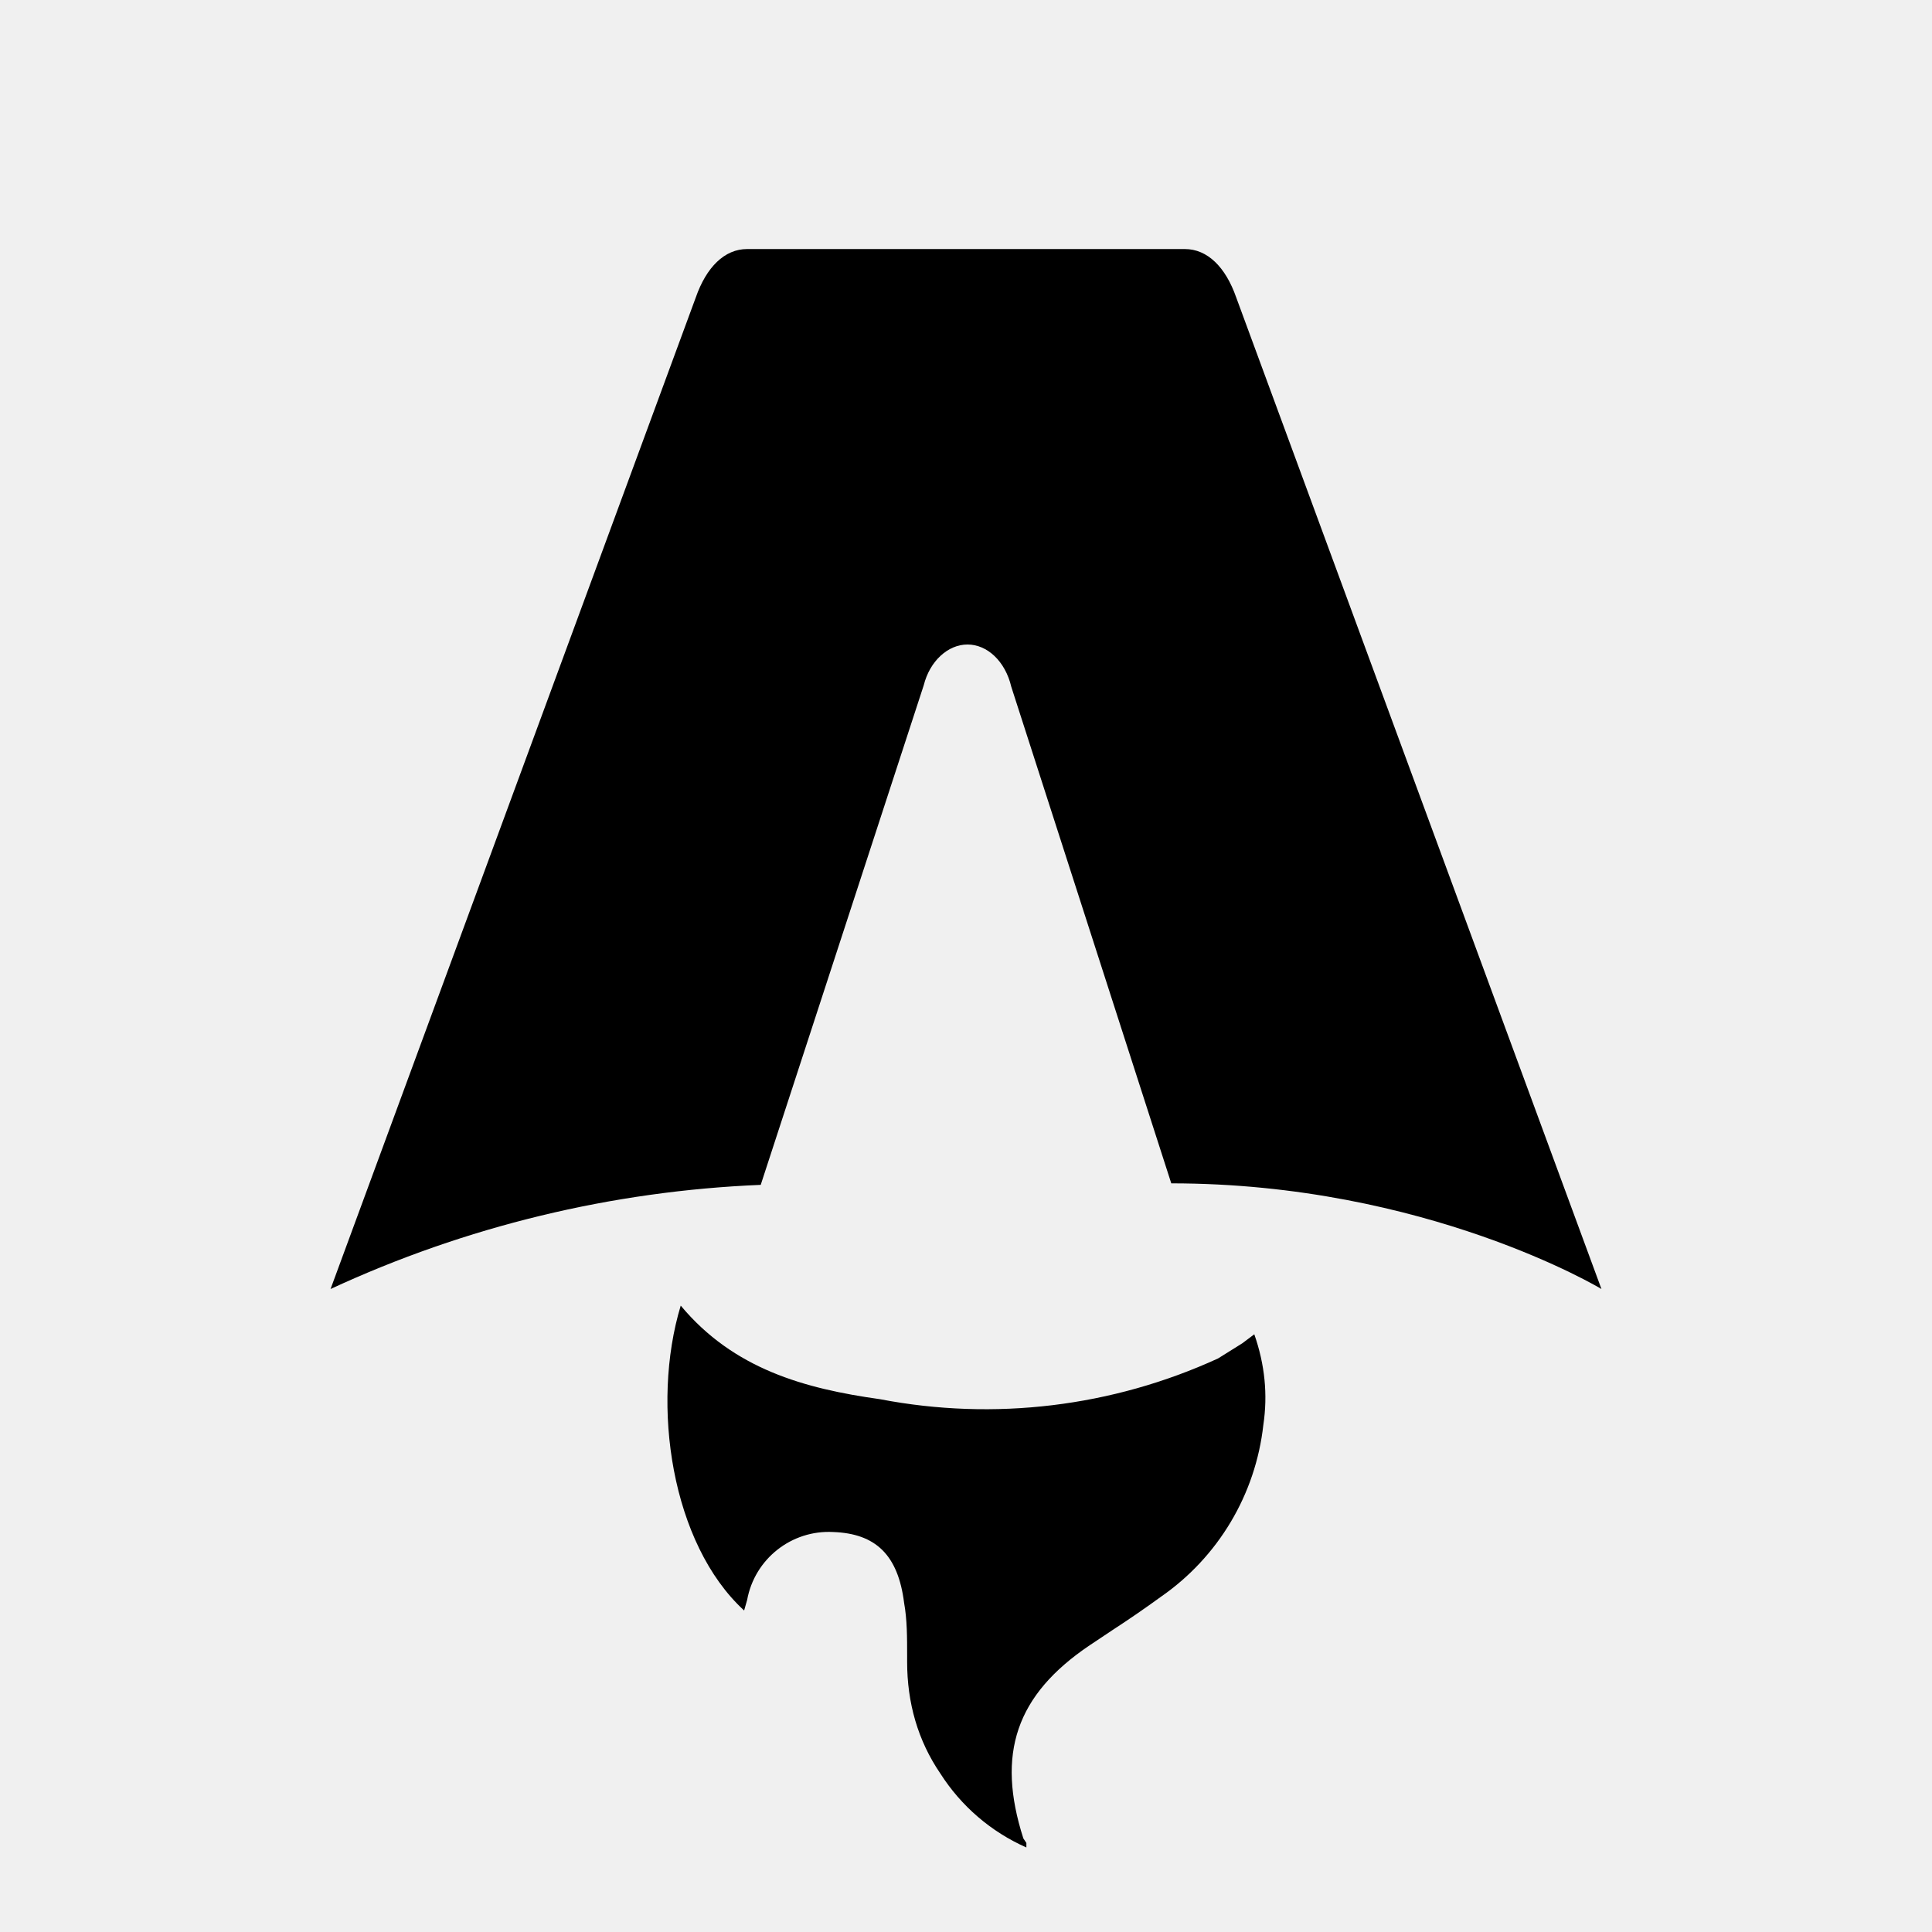
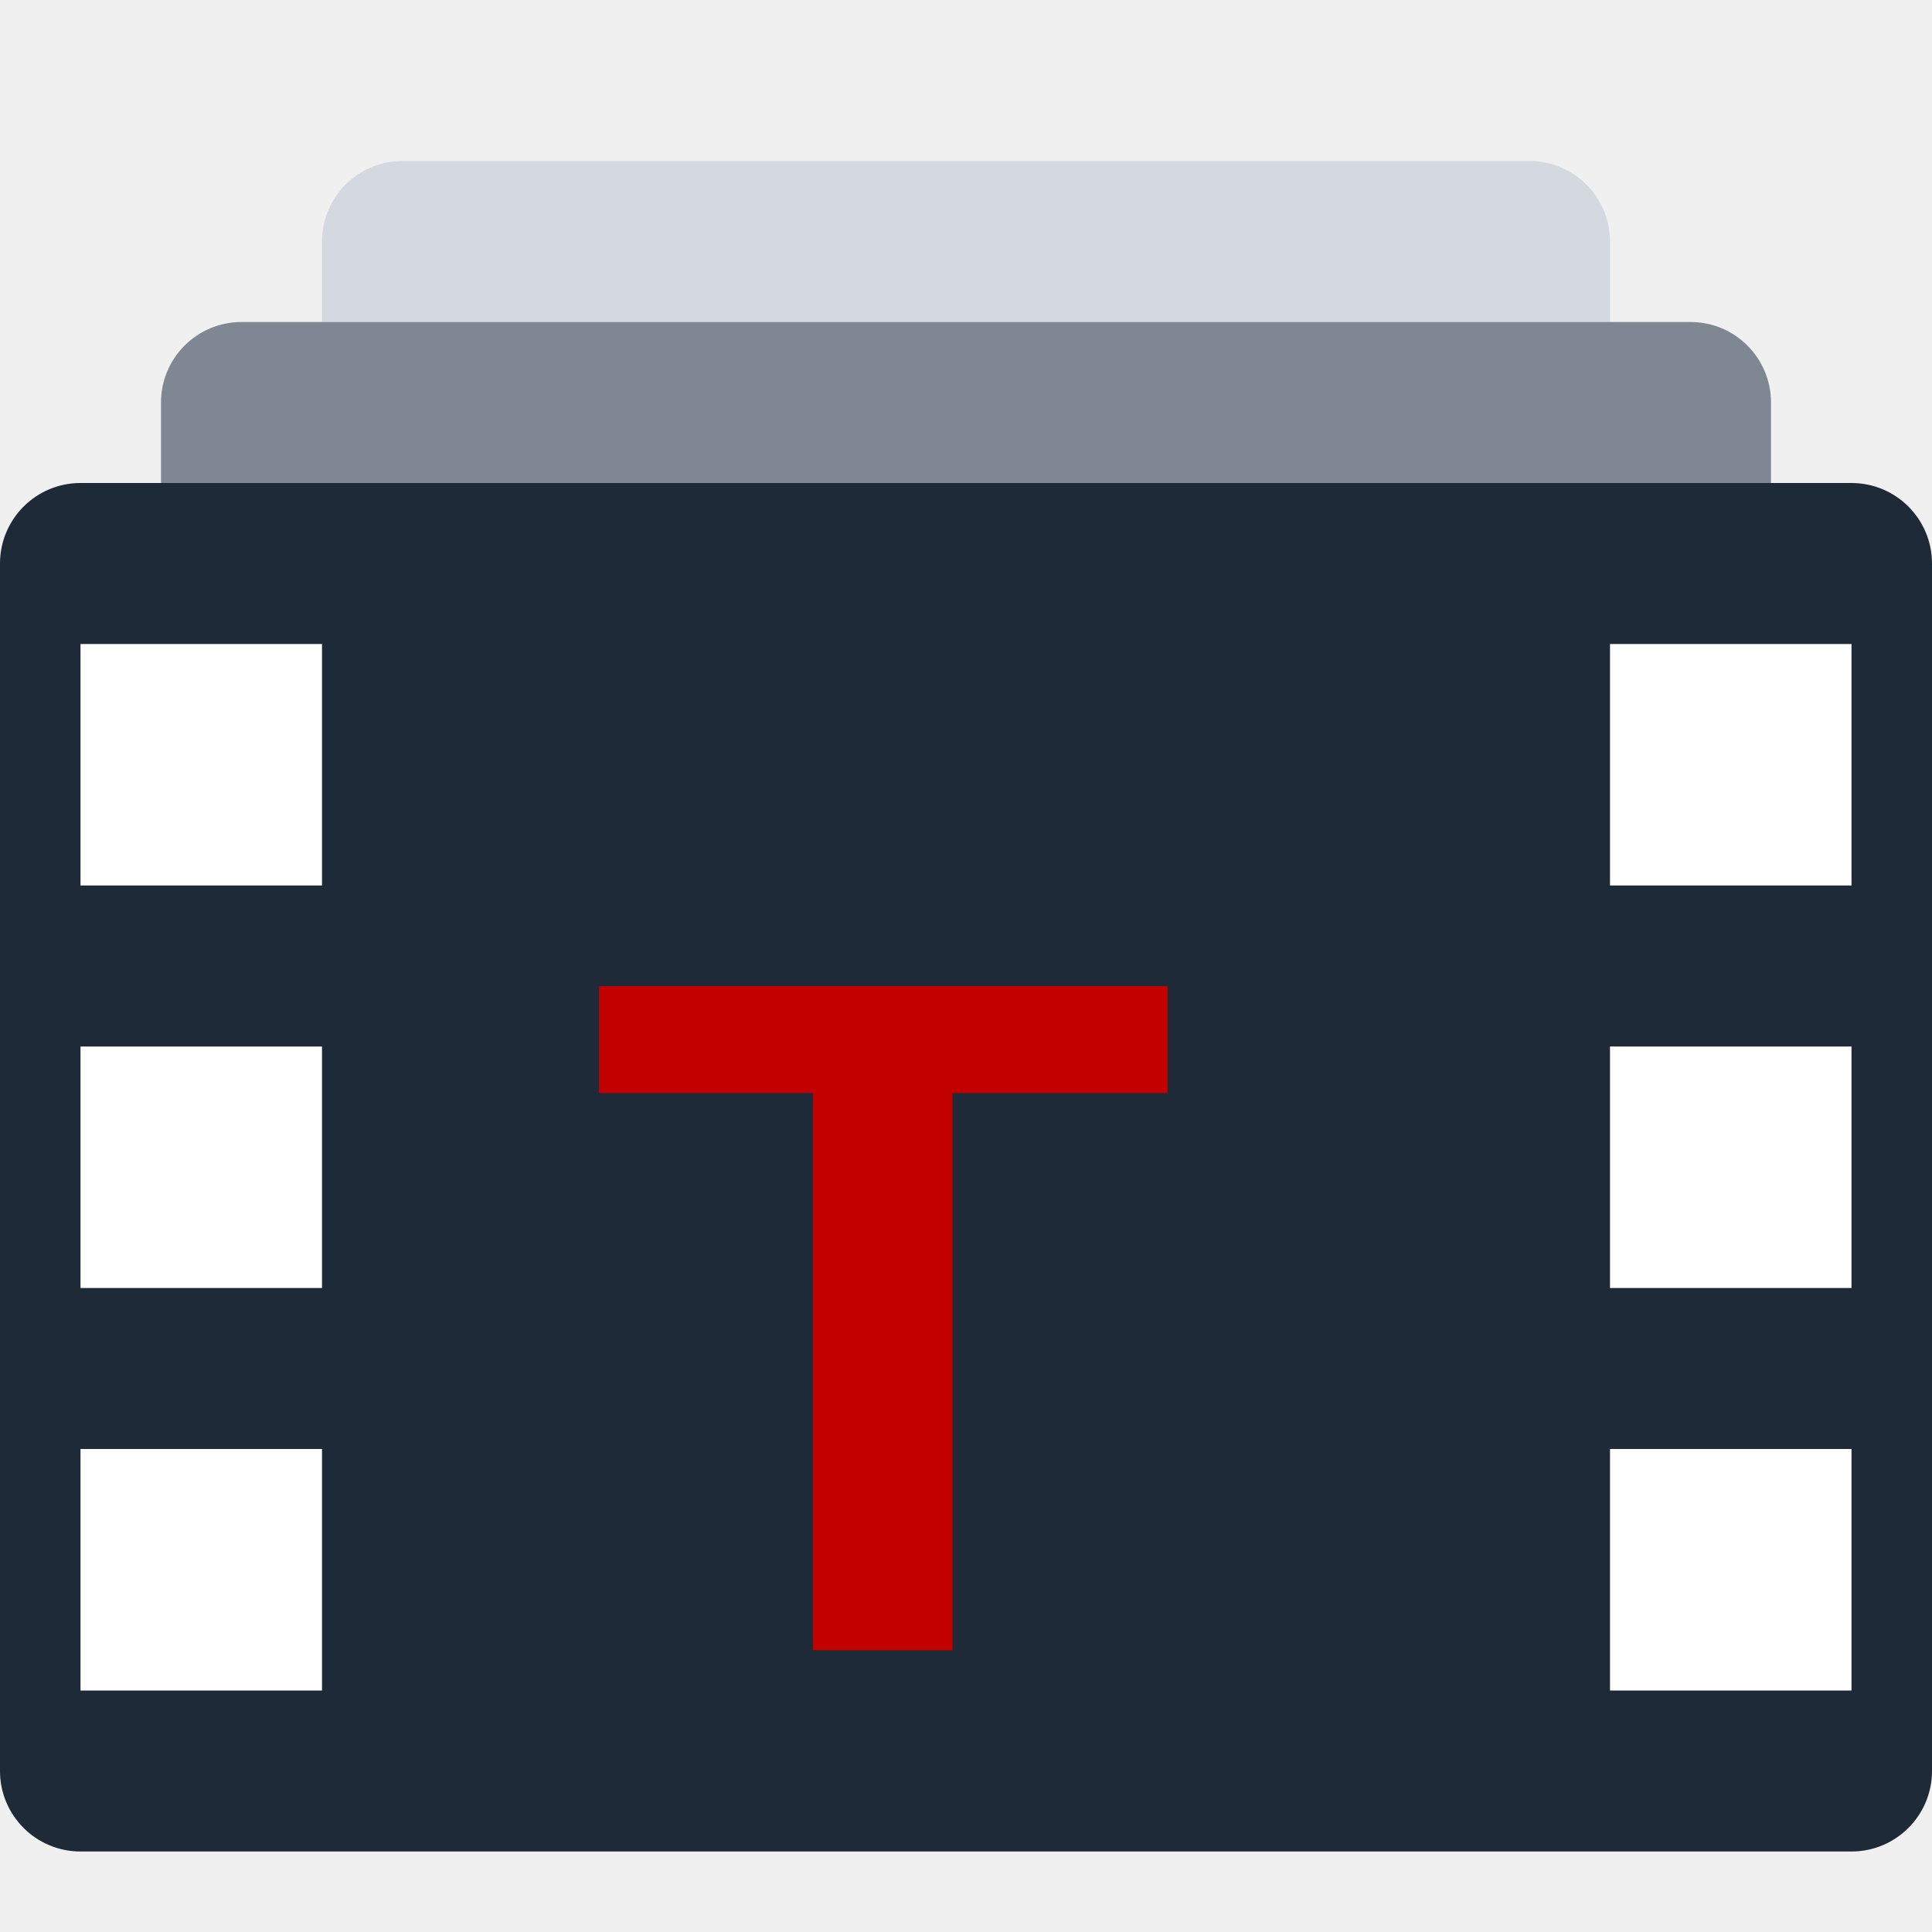
- <svg xmlns="http://www.w3.org/2000/svg" fill="none" viewBox="0 0 128 128">
-   <path d="M50.4 78.5a75.1 75.1 0 0 0-28.5 6.9l24.2-65.7c.7-2 1.9-3.2 3.4-3.2h29c1.5 0 2.7 1.2 3.4 3.2l24.2 65.7s-11.6-7-28.5-7L67 45.5c-.4-1.7-1.6-2.8-2.9-2.8-1.3 0-2.5 1.1-2.9 2.7L50.4 78.5Zm-1.1 28.2Zm-4.2-20.2c-2 6.6-.6 15.8 4.2 20.2a17.5 17.5 0 0 1 .2-.7 5.5 5.5 0 0 1 5.7-4.5c2.8.1 4.3 1.5 4.7 4.7.2 1.1.2 2.3.2 3.5v.4c0 2.7.7 5.2 2.2 7.4a13 13 0 0 0 5.7 4.9v-.3l-.2-.3c-1.8-5.6-.5-9.5 4.4-12.8l1.5-1a73 73 0 0 0 3.2-2.2 16 16 0 0 0 6.8-11.4c.3-2 .1-4-.6-6l-.8.6-1.6 1a37 37 0 0 1-22.4 2.7c-5-.7-9.7-2-13.2-6.2Z" />
-   <style>
-         path { fill: #000; }
-         @media (prefers-color-scheme: dark) {
-             path { fill: #FFF; }
-         }
-     </style>
+ <svg xmlns="http://www.w3.org/2000/svg" width="800px" height="800px" viewBox="0 0 24 24" fill="none">
+   <path opacity=".6" fill-rule="evenodd" clip-rule="evenodd" d="M3 4h18a1 1 0 0 1 1 1v1H2V5a1 1 0 0 1 1-1z" fill="#334155" />
+   <path opacity=".3" fill-rule="evenodd" clip-rule="evenodd" d="M5 2h14a1 1 0 0 1 1 1v1H4V3a1 1 0 0 1 1-1z" fill="#94A3B8" />
+   <rect x="0" y="8" fill="white" width="24" height="14" />
+   <path fill-rule="evenodd" clip-rule="evenodd" d="M1 6h22a1 1 0 0 1 1 1v15a1 1 0 0 1-1 1H1a1 1 0 0 1-1-1V7a1 1 0 0 1 1-1zm0 2v3h3V8H1zm0 5v3h3v-3H1zm0 5v3h3v-3H1zM20 8v3h3V8h-3zm0 5v3h3v-3h-3zm0 5v3h3v-3h-3z" fill="#1F2A38" />
+   <text x="7.3" y="20.5" fill="#C20000" font-family="arial" font-weight="bold">T</text>
</svg>
